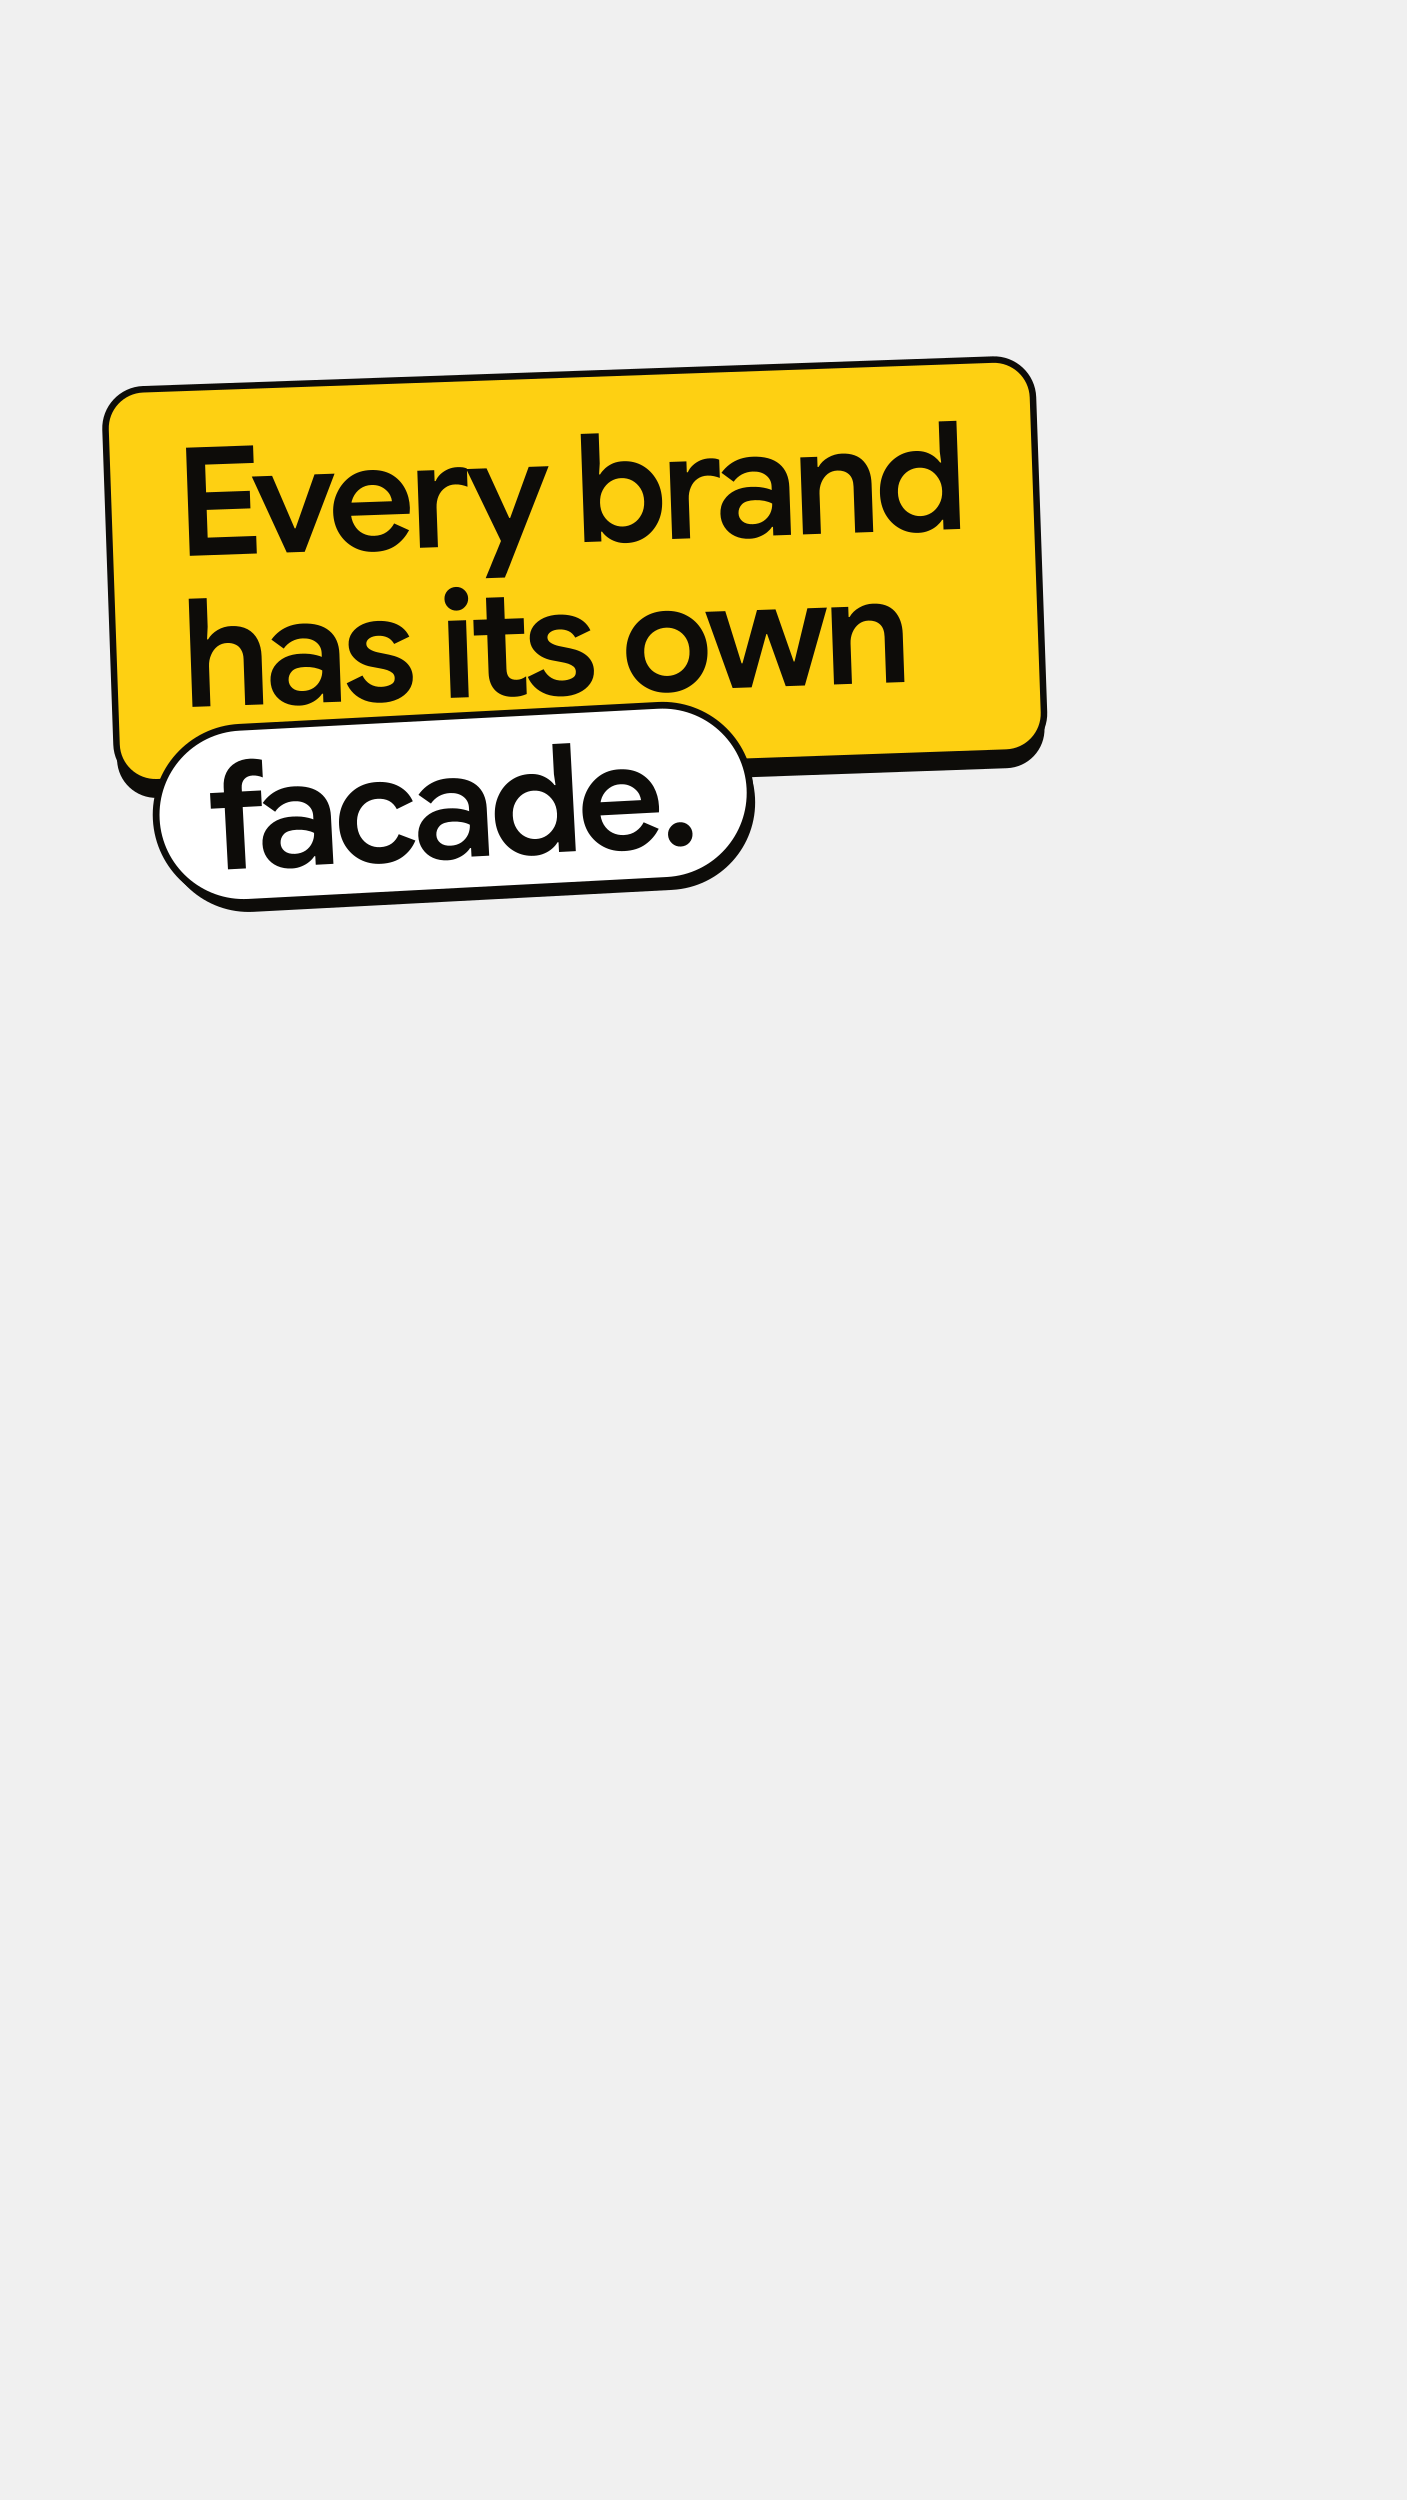
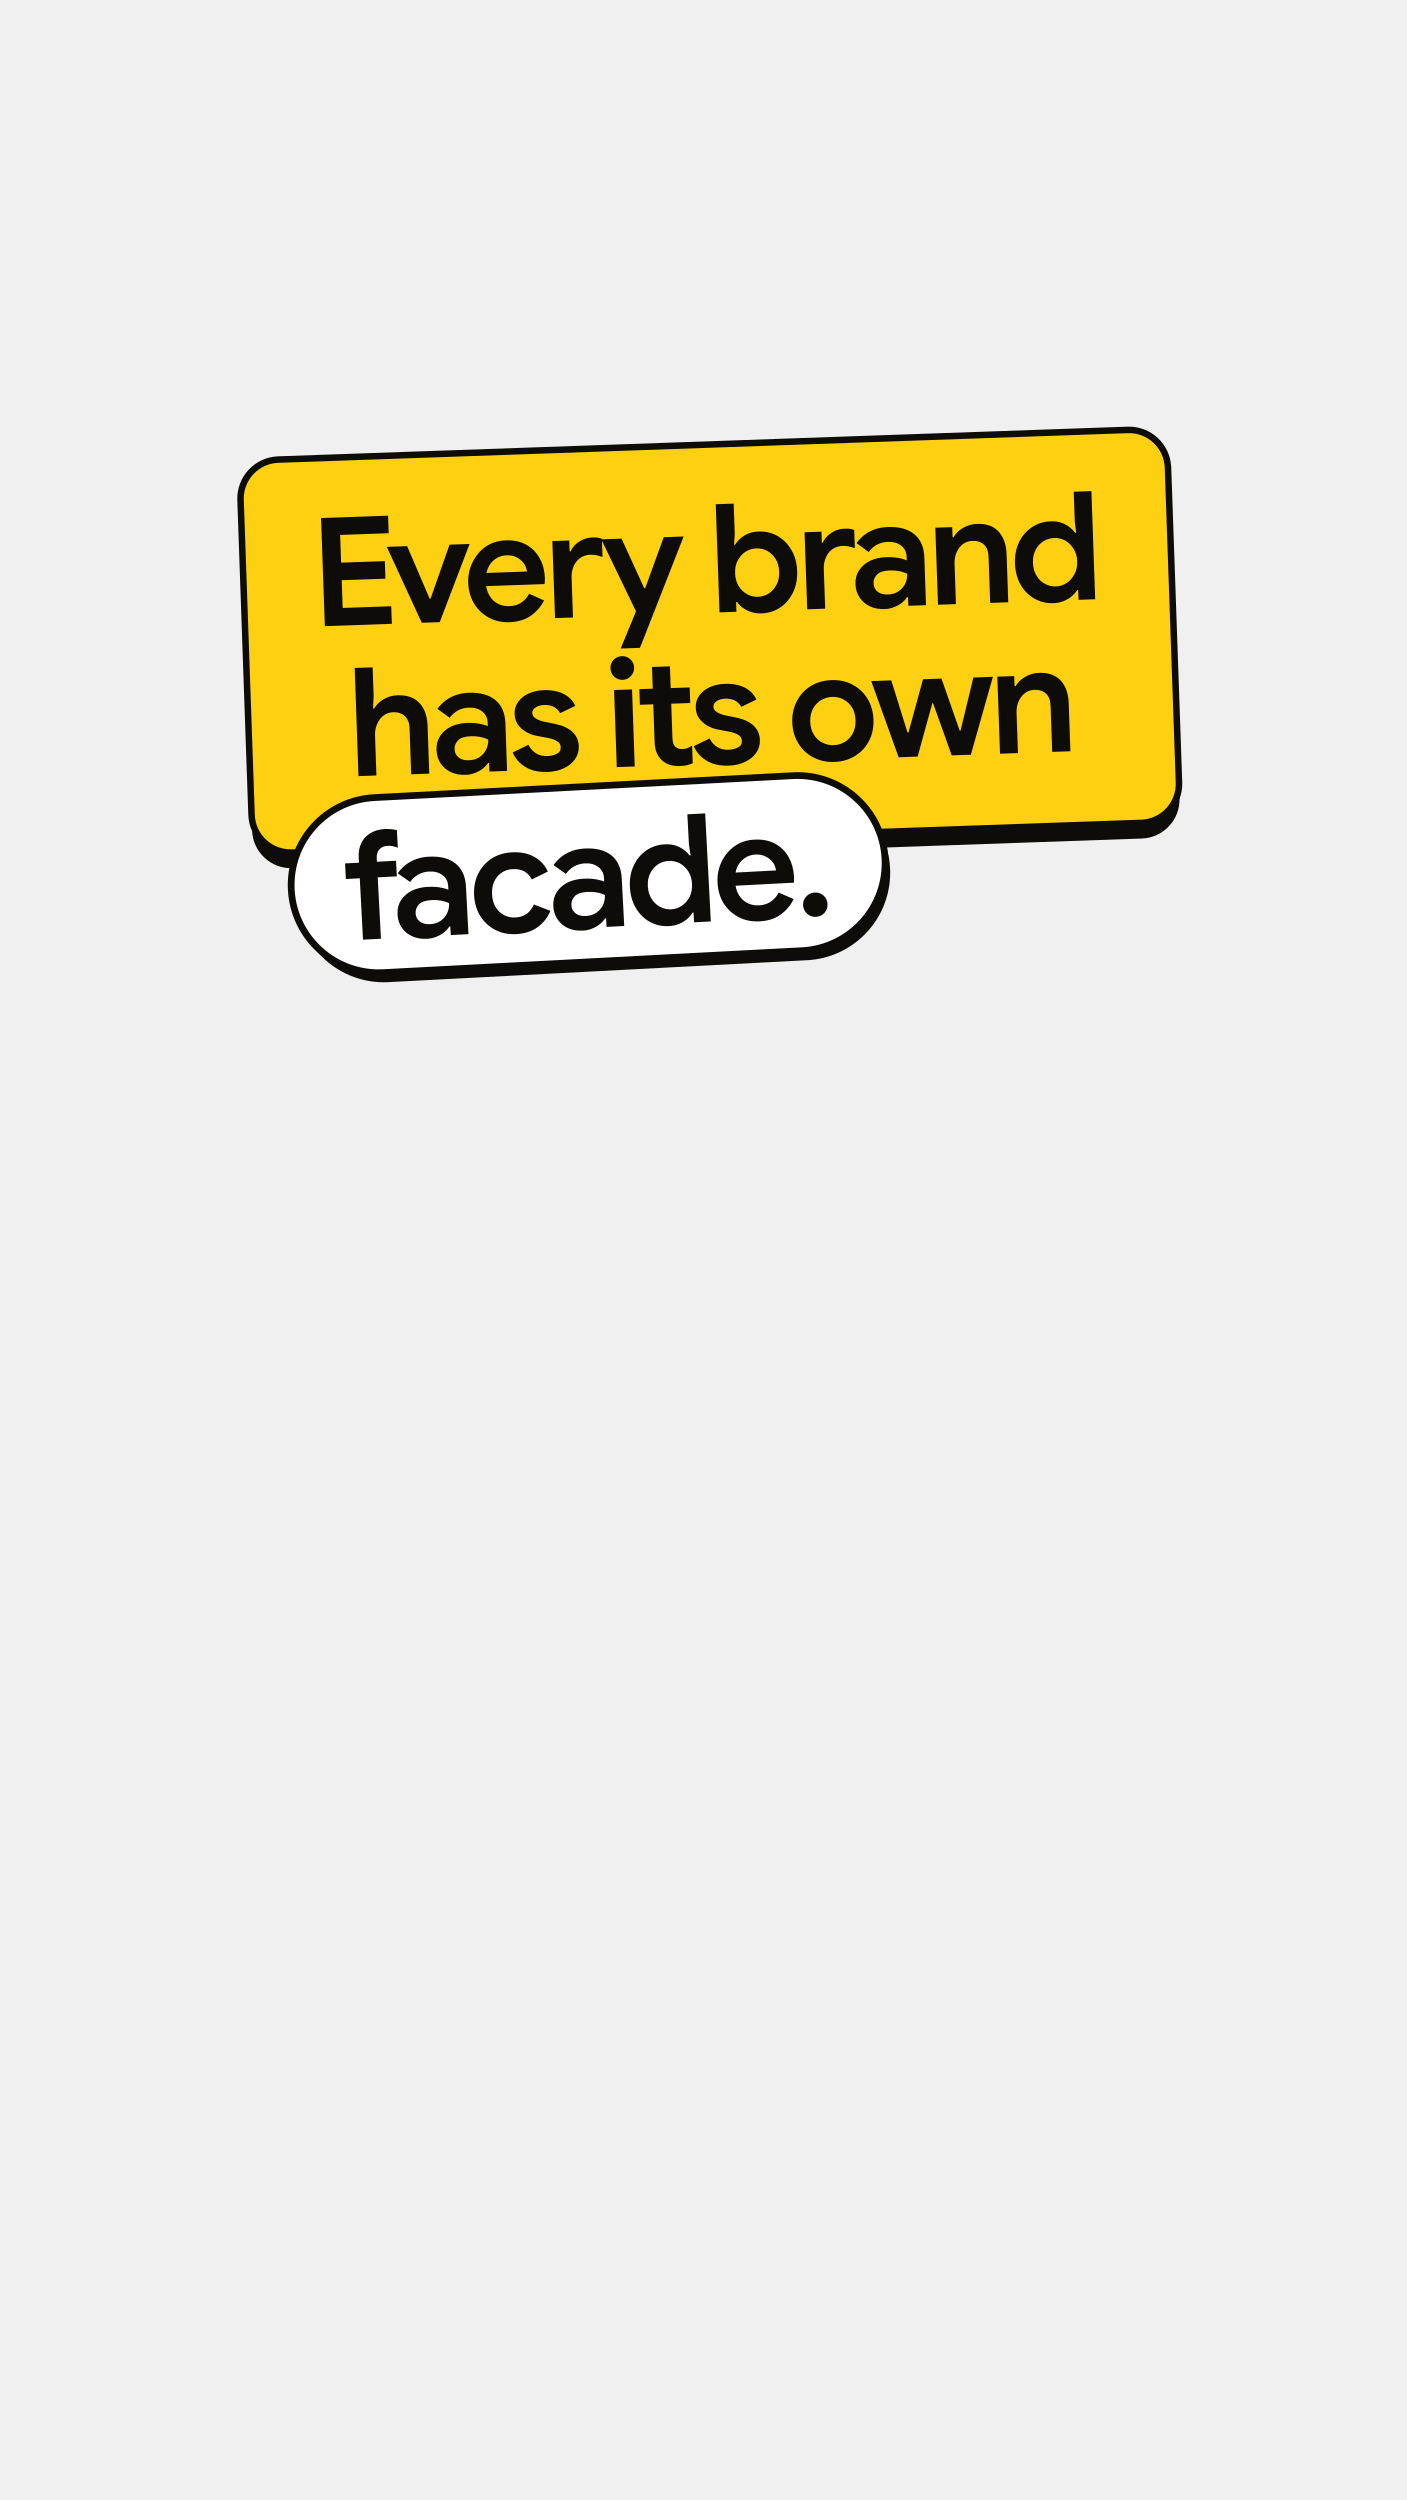
<svg xmlns="http://www.w3.org/2000/svg" width="1080" height="1920" viewBox="0 0 1080 1920">
-   <g id="a2-card" transform="translate(0 0) rotate(-2 80 300)">
-     <rect id="a2-aplat-shadow" x="80" y="312" width="712.7" height="302" rx="30" fill="#0D0C09" />
-     <rect id="a2-aplat" x="80" y="300" width="712.7" height="302" rx="30" fill="#FED012" stroke="#0D0C09" stroke-width="5" />
-     <path id="a2-l1" d="M192.8 429.1L141.3 429.1L141.3 346L192.8 346L192.8 359.5L155.5 359.5L155.5 415.6L192.8 415.6L192.8 429.1ZM189.1 394.3L149.2 394.3L149.2 380.8L189.1 380.8L189.1 394.3ZM229.6 429.1L215.8 429.1L191 369.9L206.6 369.9L222.5 410.8L223.2 410.8L239.2 369.9L254.6 369.9L229.6 429.1ZM283.1 431L283.1 431Q274.2 431 267.3 426.9Q260.4 422.8 256.5 415.8Q252.5 408.7 252.5 399.6L252.5 399.6Q252.5 391.2 256.4 384Q260.2 376.8 266.9 372.4Q273.6 368.1 282.5 368.1L282.5 368.1Q291.8 368.1 298.3 372.1Q304.7 376.1 308.1 382.9Q311.5 389.7 311.5 398.1L311.5 398.1Q311.5 399.6 311.3 400.9Q311.2 402.1 311.1 402.7L311.1 402.7L260.3 402.7L260.3 392.6L297.9 392.6Q297.8 390.5 296.8 388.2Q295.8 385.9 293.8 384Q291.8 382 289.1 380.8Q286.3 379.6 282.6 379.6L282.6 379.6Q277.8 379.6 274 382.1Q270.2 384.6 268.1 388.9Q266 393.3 266 399.2L266 399.2Q266 405.6 268.4 409.9Q270.7 414.3 274.7 416.5Q278.6 418.7 283.4 418.7L283.4 418.7Q289.1 418.7 293 416.1Q296.8 413.6 299 409.7L299 409.7L310.3 415.3Q306.2 422.4 299.6 426.7Q292.9 431 283.1 431ZM332 429.1L318.2 429.1L318.2 369.9L331.2 369.9L331.2 378.3L332 378.3Q333.4 375.3 335.9 373.1Q338.5 370.9 341.9 369.5Q345.3 368.2 349 368.2L349 368.2Q351.5 368.2 353.3 368.5Q355.1 368.9 356.3 369.5L356.3 369.5L356.3 383.5Q354.1 382.6 351.8 382Q349.5 381.4 346.9 381.4L346.9 381.4Q342.4 381.4 339.1 383.7Q335.7 385.9 333.8 389.9Q332 393.8 332 398.7L332 398.7L332 429.1ZM383.8 451.4L383.8 451.4Q383.5 452.2 383.1 452.9Q382.8 453.7 382.6 454.2L382.6 454.2L367.8 454.2Q368.3 453.1 369.5 450.4Q370.7 447.8 371.7 445.6L371.7 445.6Q372.4 444.2 373.2 442.2Q374.1 440.2 375 438.2Q375.9 436.2 376.6 434.8L376.6 434.8L385.3 415.4L388.2 408.6L403.8 369.9L419.1 369.9L388.6 440.4Q387.5 442.8 386.6 445.1Q385.6 447.3 384.9 448.9Q384.3 450.6 383.8 451.4ZM389.1 408.6L381.3 427.8L355.8 369.9L371.4 369.9L387.5 408.6L389.1 408.6ZM476.8 431L476.8 431Q472.3 431 468.7 429.6Q465.2 428.3 462.5 426.1Q459.9 424 458.4 421.6L458.4 421.6L457.6 421.6L457.6 429.1L444.6 429.1L444.6 346L458.4 346L458.4 369.2L457.6 377.6L458.4 377.6Q459.9 375.2 462.5 373Q465.2 370.8 468.7 369.4Q472.3 368.1 476.8 368.1L476.8 368.1Q484.9 368.1 491.3 372.1Q497.7 376.1 501.5 383.2Q505.3 390.2 505.3 399.5L505.3 399.5Q505.3 408.8 501.5 415.9Q497.7 423 491.3 427Q484.9 431 476.8 431ZM474.5 418.2L474.5 418.2Q479.1 418.2 482.9 415.9Q486.7 413.7 489.1 409.4Q491.5 405.2 491.5 399.5L491.5 399.5Q491.5 393.7 489.1 389.6Q486.7 385.5 482.9 383.2Q479.1 381 474.5 381L474.5 381Q470.1 381 466.3 383.2Q462.4 385.5 460 389.7Q457.6 393.8 457.6 399.5L457.6 399.5Q457.6 405.2 460 409.4Q462.4 413.6 466.3 415.9Q470.1 418.2 474.5 418.2ZM525.8 429.1L512 429.1L512 369.9L525 369.9L525 378.3L525.8 378.3Q527.2 375.3 529.8 373.1Q532.3 370.9 535.7 369.5Q539.2 368.2 542.9 368.2L542.9 368.2Q545.3 368.2 547.1 368.5Q548.9 368.9 550.2 369.5L550.2 369.5L550.2 383.5Q548 382.6 545.7 382Q543.3 381.4 540.8 381.4L540.8 381.4Q536.3 381.4 532.9 383.7Q529.5 385.9 527.7 389.9Q525.8 393.8 525.8 398.7L525.8 398.7L525.8 429.1ZM571.4 431L571.4 431Q565 431 560.2 428.5Q555.3 426 552.5 421.4Q549.7 416.9 549.7 411.1L549.7 411.1Q549.7 404.9 553 400.4Q556.2 395.9 561.7 393.5Q567.1 391.2 573.8 391.2L573.8 391.2Q577.4 391.2 580.5 391.6Q583.6 392.1 586 392.8Q588.3 393.5 589.7 394.2L589.7 394.2L589.7 391.4Q589.7 386.1 585.8 382.8Q582 379.5 575.6 379.5L575.6 379.5Q571.2 379.5 567.2 381.4Q563.3 383.4 560.7 386.8L560.7 386.8L551.6 379.6Q554.4 376 558.1 373.4Q561.8 370.8 566.4 369.4Q571.1 368.1 576 368.1L576 368.1Q589.3 368.1 596.3 374.4Q603.3 380.7 603.3 392.4L603.3 392.4L603.3 429.1L589.7 429.1L589.7 422.5L588.9 422.5Q587.4 424.7 584.9 426.6Q582.3 428.5 578.9 429.7Q575.6 431 571.4 431ZM574.3 419.9L574.3 419.9Q579.1 419.9 582.5 417.8Q586 415.6 587.9 412.1Q589.7 408.6 589.7 404.6L589.7 404.6Q587.2 403.1 583.8 402.3Q580.3 401.5 576.6 401.5L576.6 401.5Q569.4 401.5 566.5 404.3Q563.6 407.1 563.6 411.1L563.6 411.1Q563.6 414.9 566.4 417.4Q569.2 419.9 574.3 419.9ZM626.3 429.1L612.5 429.1L612.5 369.9L625.5 369.9L625.5 377.7L626.3 377.7Q628.8 373.4 633.8 370.8Q638.8 368.1 644.6 368.1L644.6 368.1Q655.5 368.1 661 374.6Q666.5 381.2 666.5 392L666.5 392L666.5 429.1L652.6 429.1L652.6 393.8Q652.6 387.3 649.4 384.2Q646.1 381 640.7 381L640.7 381Q636.4 381 633.1 383.3Q629.9 385.7 628.1 389.6Q626.3 393.5 626.3 398.1L626.3 398.1L626.3 429.1ZM701.2 431L701.2 431Q693.1 431 686.7 427Q680.2 423 676.4 415.9Q672.7 408.8 672.7 399.5L672.7 399.5Q672.7 390.2 676.4 383.2Q680.2 376.1 686.7 372.1Q693.1 368.1 701.2 368.1L701.2 368.1Q705.6 368.1 709.2 369.4Q712.8 370.8 715.5 373Q718.1 375.2 719.7 377.6L719.7 377.6L720.5 377.6L719.7 369.2L719.7 346L733.3 346L733.3 429.1L720.5 429.1L720.5 421.6L719.7 421.6Q718.1 424 715.5 426.1Q712.8 428.3 709.2 429.6Q705.6 431 701.2 431ZM703.4 418.2L703.4 418.2Q707.9 418.2 711.8 415.9Q715.6 413.6 718 409.4Q720.5 405.2 720.5 399.5L720.5 399.5Q720.5 393.8 718 389.7Q715.6 385.5 711.8 383.2Q707.9 381 703.4 381L703.4 381Q699 381 695.1 383.2Q691.2 385.5 688.9 389.6Q686.5 393.7 686.5 399.5L686.5 399.5Q686.5 405.2 688.9 409.4Q691.2 413.7 695.1 415.9Q699 418.2 703.4 418.2Z" fill="#0D0C09" />
-     <path id="a2-l2" d="M153.1 545.1L139.3 545.1L139.3 462L153.1 462L153.1 484L152.3 493.7L153.1 493.7Q155.7 489.5 160.6 486.8Q165.5 484.1 171.4 484.1L171.4 484.1Q178.7 484.1 183.7 487Q188.7 490 191.2 495.4Q193.7 500.8 193.7 508L193.7 508L193.7 545.1L179.8 545.1L179.8 509.8Q179.8 505.4 178.2 502.6Q176.7 499.7 173.9 498.4Q171.2 497 167.7 497L167.7 497Q163.4 497 160.1 499.3Q156.8 501.7 155 505.7Q153.1 509.6 153.1 514.4L153.1 514.4L153.1 545.1ZM221.6 547L221.6 547Q215.2 547 210.3 544.5Q205.4 542 202.6 537.4Q199.9 532.9 199.9 527.1L199.9 527.1Q199.9 520.9 203.1 516.4Q206.4 511.9 211.8 509.5Q217.3 507.2 224 507.2L224 507.2Q227.6 507.2 230.7 507.6Q233.7 508.1 236.1 508.8Q238.5 509.5 239.9 510.2L239.9 510.2L239.9 507.4Q239.9 502.1 236 498.8Q232.1 495.5 225.7 495.5L225.7 495.5Q221.3 495.5 217.4 497.4Q213.4 499.4 210.9 502.8L210.9 502.8L201.7 495.6Q204.5 492 208.2 489.4Q211.9 486.8 216.6 485.4Q221.2 484.1 226.2 484.1L226.2 484.1Q239.4 484.1 246.4 490.4Q253.5 496.7 253.5 508.4L253.5 508.4L253.5 545.1L239.9 545.1L239.9 538.5L239.1 538.5Q237.6 540.7 235 542.6Q232.5 544.5 229.1 545.7Q225.7 547 221.6 547ZM224.5 535.9L224.5 535.9Q229.2 535.9 232.7 533.8Q236.2 531.6 238 528.1Q239.9 524.6 239.9 520.6L239.9 520.6Q237.3 519.1 233.9 518.3Q230.5 517.5 226.8 517.5L226.8 517.5Q219.6 517.5 216.7 520.3Q213.8 523.1 213.8 527.1L213.8 527.1Q213.8 530.9 216.6 533.4Q219.3 535.9 224.5 535.9ZM284.7 547L284.7 547Q277.2 547 271.9 544.8Q266.6 542.5 263.3 539Q259.9 535.4 258.3 531.1L258.3 531.1L270.6 525.6Q272.7 530.1 276.4 532.5Q280 534.8 284.8 534.8L284.8 534.8Q288.9 534.8 292.1 533.3Q295.3 531.9 295.3 528.4L295.3 528.4Q295.3 526 293.8 524.5Q292.2 523.1 289.8 522.1Q287.3 521.2 284.4 520.6L284.4 520.6L277.3 519Q273.1 518.1 269.3 515.8Q265.5 513.4 263.1 509.9Q260.8 506.4 260.8 501.6L260.8 501.6Q260.8 496.3 263.9 492.3Q267 488.4 272.2 486.2Q277.5 484.1 283.7 484.1L283.7 484.1Q289.4 484.1 294.1 485.5Q298.8 486.9 302.2 489.7Q305.7 492.6 307.6 497L307.6 497L295.8 502.2Q293.8 498.5 290.7 497Q287.6 495.5 283.8 495.5L283.8 495.5Q279.7 495.5 277.1 497.1Q274.4 498.8 274.4 501.4L274.4 501.4Q274.4 503.9 276.9 505.6Q279.4 507.3 282.9 508.2L282.9 508.2L291.6 510.3Q300.3 512.4 304.8 517Q309.2 521.6 309.2 528L309.2 528Q309.2 533.7 305.9 538Q302.6 542.3 297.1 544.6Q291.5 547 284.7 547ZM351.6 545.1L337.8 545.1L337.8 485.9L351.6 485.9L351.6 545.1ZM344.7 478.3L344.7 478.3Q340.9 478.3 338.2 475.6Q335.6 472.9 335.6 469.1L335.6 469.1Q335.6 465.4 338.2 462.7Q340.9 460.1 344.7 460.1L344.7 460.1Q348.5 460.1 351.1 462.7Q353.8 465.4 353.8 469.1L353.8 469.1Q353.8 472.9 351.1 475.6Q348.5 478.3 344.7 478.3ZM368.1 497.9L357.2 497.9L357.2 485.9L368.1 485.9L368.1 497.9ZM386.3 546L386.3 546Q377.6 546 372.5 541Q367.5 535.9 367.5 527L367.5 527L367.5 469.2L381.3 469.2L381.3 524.3Q381.3 528.9 383.1 530.9Q385 533 388.9 533L388.9 533Q390.8 533 392.4 532.5Q394 532 396.2 530.6L396.2 530.6L396.2 544.2Q393.8 545.1 391.4 545.6Q388.9 546 386.3 546ZM395.9 497.9L380.8 497.9L380.8 485.9L395.9 485.9L395.9 497.9ZM423.9 547L423.9 547Q416.4 547 411.1 544.8Q405.8 542.5 402.5 539Q399.1 535.4 397.5 531.1L397.5 531.1L409.8 525.6Q411.9 530.1 415.6 532.5Q419.2 534.8 424 534.8L424 534.8Q428.1 534.8 431.3 533.3Q434.5 531.9 434.5 528.4L434.5 528.4Q434.5 526 433 524.5Q431.4 523.1 429 522.1Q426.5 521.2 423.6 520.6L423.6 520.6L416.5 519Q412.3 518.1 408.5 515.8Q404.7 513.4 402.3 509.9Q400 506.4 400 501.6L400 501.6Q400 496.3 403.1 492.3Q406.2 488.4 411.4 486.2Q416.7 484.1 422.9 484.1L422.9 484.1Q428.6 484.1 433.3 485.5Q438 486.9 441.4 489.7Q444.9 492.6 446.8 497L446.8 497L435 502.2Q433 498.5 429.9 497Q426.8 495.5 423 495.5L423 495.5Q418.9 495.5 416.3 497.1Q413.6 498.8 413.6 501.4L413.6 501.4Q413.6 503.9 416.1 505.6Q418.6 507.3 422.1 508.2L422.1 508.2L430.8 510.3Q439.5 512.4 444 517Q448.4 521.6 448.4 528L448.4 528Q448.4 533.7 445.1 538Q441.8 542.3 436.3 544.6Q430.7 547 423.9 547ZM504.9 547L504.9 547Q495.8 547 488.7 542.8Q481.6 538.7 477.7 531.6Q473.7 524.5 473.7 515.5L473.7 515.5Q473.7 506.6 477.7 499.5Q481.6 492.3 488.7 488.2Q495.8 484.1 504.9 484.1L504.9 484.1Q514.2 484.1 521.2 488.3Q528.3 492.4 532.2 499.6Q536.1 506.7 536.1 515.5L536.1 515.5Q536.1 524.5 532.2 531.6Q528.3 538.7 521.2 542.8Q514.1 547 504.9 547ZM504.9 534.1L504.9 534.1Q509.6 534.1 513.5 531.9Q517.5 529.7 519.9 525.5Q522.3 521.3 522.3 515.5L522.3 515.5Q522.3 509.6 519.9 505.5Q517.5 501.4 513.5 499.2Q509.6 497 505.1 497L505.1 497Q500.4 497 496.4 499.2Q492.4 501.4 490 505.5Q487.5 509.7 487.5 515.5L487.5 515.5Q487.5 521.4 490 525.6Q492.4 529.8 496.4 531.9Q500.4 534.1 504.9 534.1ZM569 545.1L554.4 545.1L535.4 485.9L550.8 485.9L561.9 526.4L562.6 526.4L575.2 485.9L589.4 485.9L602 526.4L602.6 526.4L613.9 485.9L628.9 485.9L609.9 545.1L595.2 545.1L582.3 504.6L581.7 504.6L569 545.1ZM646.1 545.1L632.3 545.1L632.3 485.9L645.3 485.9L645.3 493.7L646.1 493.7Q648.7 489.4 653.7 486.8Q658.6 484.1 664.4 484.1L664.4 484.1Q675.3 484.1 680.9 490.6Q686.4 497.2 686.4 508L686.4 508L686.4 545.1L672.4 545.1L672.4 509.8Q672.4 503.3 669.2 500.2Q665.9 497 660.5 497L660.5 497Q656.2 497 653 499.3Q649.7 501.7 647.9 505.6Q646.1 509.5 646.1 514.1L646.1 514.1L646.1 545.1Z" fill="#0D0C09" />
+   <g id="a2-card" transform="translate(0 0) rotate(-2 183.7 354)">
+     <rect id="a2-aplat-shadow" x="183.7" y="366" width="712.7" height="302" rx="30" fill="#0D0C09" />
+     <rect id="a2-aplat" x="183.7" y="354" width="712.7" height="302" rx="30" fill="#FED012" stroke="#0D0C09" stroke-width="5" />
+     <path id="a2-l1" d="M296.5 483.1L245 483.1L245 400L296.5 400L296.5 413.5L259.2 413.5L259.2 469.6L296.5 469.6L296.5 483.1ZM292.8 448.3L252.9 448.3L252.9 434.8L292.8 434.8L292.8 448.3ZM333.3 483.1L319.5 483.1L294.7 423.9L310.3 423.9L326.2 464.8L326.9 464.8L342.9 423.9L358.3 423.9L333.3 483.1ZM386.8 485L386.8 485Q377.9 485 371 480.9Q364.1 476.8 360.2 469.8Q356.2 462.7 356.2 453.6L356.2 453.6Q356.2 445.2 360.1 438Q363.9 430.8 370.6 426.4Q377.3 422.1 386.2 422.1L386.2 422.1Q395.5 422.1 402 426.1Q408.4 430.1 411.8 436.9Q415.2 443.7 415.2 452.1L415.2 452.1Q415.2 453.6 415 454.9Q414.9 456.1 414.8 456.7L414.8 456.7L364 456.7L364 446.6L401.6 446.6Q401.5 444.5 400.5 442.2Q399.5 439.9 397.5 438Q395.5 436 392.8 434.8Q390 433.6 386.3 433.6L386.3 433.6Q381.5 433.6 377.7 436.1Q373.9 438.6 371.8 442.9Q369.7 447.3 369.7 453.2L369.7 453.2Q369.7 459.6 372.1 463.9Q374.4 468.3 378.4 470.5Q382.3 472.7 387.1 472.7L387.1 472.7Q392.8 472.7 396.7 470.1Q400.5 467.6 402.7 463.7L402.7 463.7L414 469.3Q409.9 476.4 403.3 480.7Q396.6 485 386.8 485ZM435.7 483.1L421.9 483.1L421.9 423.9L434.9 423.9L434.9 432.3L435.7 432.3Q437.1 429.3 439.6 427.1Q442.2 424.9 445.6 423.5Q449 422.2 452.7 422.2L452.7 422.2Q455.2 422.2 457 422.5Q458.8 422.9 460 423.5L460 423.5L460 437.5Q457.8 436.6 455.5 436Q453.2 435.4 450.6 435.4L450.6 435.4Q446.1 435.4 442.8 437.7Q439.4 439.9 437.5 443.9Q435.7 447.8 435.7 452.7L435.7 452.7L435.7 483.1ZM487.5 505.4L487.5 505.4Q487.2 506.2 486.8 506.9Q486.5 507.7 486.3 508.2L486.3 508.2L471.5 508.2Q472 507.1 473.2 504.4Q474.4 501.8 475.4 499.6L475.4 499.6Q476.1 498.2 476.9 496.2Q477.8 494.2 478.7 492.2Q479.6 490.2 480.3 488.8L480.3 488.8L489 469.4L491.9 462.6L507.5 423.9L522.8 423.9L492.3 494.4Q491.2 496.8 490.3 499.1Q489.3 501.3 488.6 502.9Q488 504.6 487.5 505.4ZM492.8 462.6L485 481.8L459.5 423.9L475.1 423.9L491.2 462.6L492.8 462.6ZM580.5 485L580.5 485Q576 485 572.4 483.6Q568.9 482.3 566.2 480.1Q563.6 478 562.1 475.6L562.1 475.6L561.3 475.6L561.3 483.1L548.3 483.1L548.3 400L562.1 400L562.1 423.2L561.3 431.6L562.1 431.6Q563.6 429.2 566.2 427Q568.9 424.8 572.4 423.4Q576 422.1 580.5 422.1L580.5 422.1Q588.6 422.1 595 426.1Q601.4 430.1 605.2 437.2Q609 444.2 609 453.5L609 453.5Q609 462.8 605.2 469.9Q601.4 477 595 481Q588.6 485 580.5 485ZM578.2 472.2L578.2 472.2Q582.8 472.2 586.6 469.9Q590.4 467.7 592.8 463.4Q595.2 459.2 595.2 453.5L595.2 453.5Q595.2 447.7 592.8 443.6Q590.4 439.5 586.6 437.2Q582.8 435 578.2 435L578.2 435Q573.8 435 570 437.2Q566.1 439.5 563.7 443.7Q561.3 447.8 561.3 453.5L561.3 453.5Q561.3 459.2 563.7 463.4Q566.1 467.6 570 469.9Q573.8 472.2 578.2 472.2ZM629.5 483.1L615.7 483.1L615.7 423.9L628.7 423.9L628.7 432.3L629.5 432.3Q630.9 429.3 633.5 427.1Q636 424.9 639.4 423.5Q642.9 422.2 646.6 422.2L646.6 422.2Q649 422.2 650.8 422.5Q652.6 422.9 653.9 423.5L653.9 423.5L653.9 437.5Q651.7 436.6 649.4 436Q647 435.4 644.5 435.4L644.5 435.4Q640 435.4 636.6 437.7Q633.2 439.9 631.4 443.9Q629.5 447.8 629.5 452.7L629.5 452.7L629.5 483.1ZM675.1 485L675.1 485Q668.7 485 663.9 482.5Q659 480 656.2 475.4Q653.4 470.9 653.4 465.1L653.4 465.1Q653.4 458.9 656.7 454.4Q659.9 449.9 665.4 447.5Q670.8 445.2 677.5 445.2L677.5 445.2Q681.1 445.2 684.2 445.6Q687.3 446.1 689.7 446.8Q692 447.5 693.4 448.2L693.4 448.2L693.4 445.4Q693.4 440.1 689.6 436.8Q685.7 433.5 679.3 433.5L679.3 433.5Q674.9 433.5 670.9 435.4Q667 437.4 664.4 440.8L664.4 440.8L655.3 433.6Q658.1 430 661.8 427.4Q665.5 424.8 670.1 423.4Q674.8 422.1 679.7 422.1L679.7 422.1Q693 422.1 700 428.4Q707 434.7 707 446.4L707 446.4L707 483.1L693.4 483.1L693.4 476.5L692.6 476.5Q691.1 478.7 688.6 480.6Q686 482.5 682.6 483.7Q679.3 485 675.1 485ZM678 473.9L678 473.9Q682.8 473.9 686.2 471.8Q689.7 469.6 691.6 466.1Q693.4 462.6 693.4 458.6L693.4 458.6Q690.9 457.1 687.5 456.3Q684 455.5 680.3 455.5L680.3 455.5Q673.1 455.5 670.2 458.3Q667.3 461.1 667.3 465.1L667.3 465.1Q667.3 468.9 670.1 471.4Q672.9 473.9 678 473.9ZM730 483.1L716.2 483.1L716.2 423.9L729.2 423.9L729.2 431.7L730 431.7Q732.5 427.4 737.5 424.8Q742.5 422.1 748.3 422.1L748.3 422.1Q759.2 422.1 764.7 428.6Q770.2 435.2 770.2 446L770.2 446L770.2 483.1L756.3 483.1L756.3 447.8Q756.3 441.3 753.1 438.2Q749.8 435 744.4 435L744.4 435Q740.1 435 736.8 437.3Q733.6 439.7 731.8 443.6Q730 447.5 730 452.1L730 452.1L730 483.1ZM804.9 485L804.9 485Q796.8 485 790.4 481Q783.9 477 780.1 469.9Q776.4 462.8 776.4 453.5L776.4 453.5Q776.4 444.2 780.1 437.2Q783.9 430.1 790.4 426.1Q796.8 422.1 804.9 422.1L804.9 422.1Q809.3 422.1 812.9 423.4Q816.5 424.8 819.2 427Q821.8 429.2 823.4 431.6L823.4 431.6L824.2 431.6L823.4 423.2L823.4 400L837 400L837 483.1L824.2 483.1L824.2 475.6L823.4 475.6Q821.8 478 819.2 480.1Q816.5 482.3 812.9 483.6Q809.3 485 804.9 485ZM807.1 472.2L807.1 472.2Q811.6 472.2 815.5 469.9Q819.3 467.6 821.7 463.4Q824.2 459.2 824.2 453.5L824.2 453.5Q824.2 447.8 821.7 443.7Q819.3 439.5 815.5 437.2Q811.6 435 807.1 435L807.1 435Q802.7 435 798.8 437.2Q794.9 439.5 792.6 443.6Q790.2 447.7 790.2 453.5L790.2 453.5Q790.2 459.2 792.6 463.4Q794.9 467.7 798.8 469.9Q802.7 472.2 807.1 472.2Z" fill="#0D0C09" />
+     <path id="a2-l2" d="M280.6 599.1L266.8 599.1L266.8 516L280.6 516L280.6 538L279.8 547.7L280.6 547.7Q283.2 543.5 288.1 540.8Q293 538.1 298.9 538.1L298.9 538.1Q306.2 538.1 311.2 541Q316.2 544 318.7 549.4Q321.2 554.8 321.2 562L321.2 562L321.2 599.1L307.3 599.1L307.3 563.8Q307.3 559.4 305.7 556.6Q304.2 553.7 301.4 552.4Q298.7 551 295.2 551L295.2 551Q290.9 551 287.6 553.3Q284.3 555.7 282.5 559.7Q280.6 563.6 280.6 568.4L280.6 568.4L280.6 599.1ZM349.1 601L349.1 601Q342.7 601 337.8 598.5Q332.9 596 330.1 591.4Q327.4 586.9 327.4 581.1L327.4 581.1Q327.4 574.9 330.6 570.4Q333.9 565.9 339.3 563.5Q344.8 561.2 351.5 561.2L351.5 561.2Q355.1 561.2 358.2 561.6Q361.2 562.1 363.6 562.8Q366 563.5 367.4 564.2L367.4 564.2L367.4 561.4Q367.4 556.1 363.5 552.8Q359.6 549.5 353.2 549.5L353.2 549.5Q348.8 549.5 344.9 551.4Q340.9 553.4 338.4 556.8L338.4 556.8L329.2 549.6Q332 546 335.7 543.4Q339.4 540.8 344.1 539.4Q348.7 538.1 353.7 538.1L353.7 538.1Q366.9 538.1 373.9 544.4Q381 550.7 381 562.4L381 562.4L381 599.1L367.4 599.1L367.4 592.5L366.6 592.5Q365.1 594.7 362.5 596.6Q360 598.5 356.6 599.7Q353.2 601 349.1 601ZM352 589.9L352 589.9Q356.7 589.9 360.2 587.8Q363.7 585.6 365.5 582.1Q367.4 578.6 367.4 574.6L367.4 574.6Q364.8 573.1 361.4 572.3Q358 571.5 354.3 571.5L354.3 571.5Q347.1 571.5 344.2 574.3Q341.3 577.1 341.3 581.1L341.3 581.1Q341.3 584.9 344.1 587.4Q346.8 589.9 352 589.9ZM412.2 601L412.2 601Q404.7 601 399.4 598.8Q394.1 596.5 390.8 593Q387.4 589.4 385.8 585.1L385.8 585.1L398.1 579.6Q400.2 584.1 403.9 586.5Q407.5 588.8 412.3 588.8L412.3 588.8Q416.4 588.8 419.6 587.3Q422.8 585.9 422.8 582.4L422.8 582.4Q422.8 580 421.3 578.5Q419.7 577.1 417.3 576.1Q414.8 575.2 411.9 574.6L411.9 574.6L404.8 573Q400.6 572.1 396.8 569.8Q393 567.4 390.6 563.9Q388.3 560.4 388.3 555.6L388.3 555.6Q388.3 550.3 391.4 546.3Q394.5 542.4 399.7 540.2Q405 538.1 411.2 538.1L411.2 538.1Q416.9 538.1 421.6 539.5Q426.3 540.9 429.7 543.7Q433.2 546.6 435.1 551L435.1 551L423.3 556.2Q421.3 552.5 418.2 551Q415.1 549.5 411.3 549.5L411.3 549.5Q407.2 549.5 404.6 551.1Q401.9 552.8 401.9 555.4L401.9 555.4Q401.9 557.9 404.4 559.6Q406.9 561.3 410.4 562.2L410.4 562.2L419.1 564.3Q427.8 566.4 432.3 571Q436.7 575.6 436.7 582L436.7 582Q436.7 587.7 433.4 592Q430.1 596.3 424.6 598.6Q419 601 412.2 601ZM479.1 599.1L465.3 599.1L465.3 539.9L479.1 539.9L479.1 599.1ZM472.2 532.3L472.2 532.3Q468.4 532.3 465.7 529.6Q463.1 526.9 463.1 523.1L463.1 523.1Q463.1 519.4 465.7 516.7Q468.4 514.1 472.2 514.1L472.2 514.1Q476 514.1 478.6 516.7Q481.3 519.4 481.3 523.1L481.3 523.1Q481.3 526.9 478.6 529.6Q476 532.3 472.2 532.3ZM495.6 551.9L484.7 551.9L484.7 539.9L495.6 539.9L495.6 551.9ZM513.8 600L513.8 600Q505.1 600 500 595Q495 589.9 495 581L495 581L495 523.2L508.8 523.2L508.8 578.3Q508.8 582.9 510.6 584.9Q512.5 587 516.4 587L516.4 587Q518.3 587 519.9 586.5Q521.5 586 523.7 584.6L523.7 584.6L523.7 598.2Q521.3 599.1 518.9 599.6Q516.4 600 513.8 600ZM523.4 551.9L508.3 551.9L508.3 539.9L523.4 539.9L523.4 551.9ZM551.4 601L551.4 601Q543.9 601 538.6 598.8Q533.3 596.5 530 593Q526.6 589.4 525 585.1L525 585.1L537.3 579.6Q539.4 584.1 543.1 586.5Q546.7 588.8 551.5 588.8L551.5 588.8Q555.6 588.8 558.8 587.3Q562 585.9 562 582.4L562 582.4Q562 580 560.5 578.5Q558.9 577.1 556.5 576.1Q554 575.2 551.1 574.6L551.1 574.6L544 573Q539.8 572.1 536 569.8Q532.2 567.4 529.8 563.9Q527.5 560.4 527.5 555.6L527.5 555.6Q527.5 550.3 530.6 546.3Q533.7 542.4 538.9 540.2Q544.2 538.1 550.4 538.1L550.4 538.1Q556.1 538.1 560.8 539.5Q565.5 540.9 568.9 543.7Q572.4 546.6 574.3 551L574.3 551L562.5 556.2Q560.5 552.5 557.4 551Q554.3 549.5 550.5 549.5L550.5 549.5Q546.4 549.5 543.8 551.1Q541.1 552.8 541.1 555.4L541.1 555.4Q541.1 557.9 543.6 559.6Q546.1 561.3 549.6 562.2L549.6 562.2L558.3 564.3Q567 566.4 571.5 571Q575.9 575.6 575.9 582L575.9 582Q575.9 587.7 572.6 592Q569.3 596.3 563.8 598.6Q558.2 601 551.4 601ZM632.4 601L632.4 601Q623.3 601 616.2 596.8Q609.1 592.7 605.2 585.6Q601.2 578.5 601.2 569.5L601.2 569.5Q601.2 560.6 605.2 553.5Q609.1 546.3 616.2 542.2Q623.3 538.1 632.4 538.1L632.4 538.1Q641.7 538.1 648.7 542.3Q655.8 546.4 659.7 553.6Q663.6 560.7 663.6 569.5L663.6 569.5Q663.6 578.5 659.7 585.6Q655.8 592.7 648.7 596.8Q641.6 601 632.4 601ZM632.4 588.1L632.4 588.1Q637.1 588.1 641 585.9Q645 583.7 647.4 579.5Q649.8 575.3 649.8 569.5L649.8 569.5Q649.8 563.6 647.4 559.5Q645 555.4 641 553.2Q637.1 551 632.6 551L632.6 551Q627.9 551 623.9 553.2Q619.9 555.4 617.5 559.5Q615 563.7 615 569.5L615 569.5Q615 575.4 617.5 579.6Q619.9 583.8 623.9 585.9Q627.9 588.1 632.4 588.1ZM696.5 599.1L681.9 599.1L662.9 539.9L678.3 539.9L689.4 580.4L690.1 580.4L702.7 539.9L716.9 539.9L729.5 580.4L730.1 580.4L741.4 539.9L756.4 539.9L737.4 599.1L722.7 599.1L709.8 558.6L709.2 558.6L696.5 599.1ZM773.6 599.1L759.8 599.1L759.8 539.9L772.8 539.9L772.8 547.7L773.6 547.7Q776.2 543.4 781.2 540.8Q786.1 538.1 791.9 538.1L791.9 538.1Q802.8 538.1 808.4 544.6Q813.9 551.2 813.9 562L813.9 562L813.9 599.1L799.9 599.1L799.9 563.8Q799.9 557.3 796.7 554.2Q793.4 551 788 551L788 551Q783.7 551 780.5 553.3Q777.2 555.7 775.4 559.6Q773.6 563.5 773.6 568.1L773.6 568.1L773.6 599.1Z" fill="#0D0C09" />
  </g>
  <g id="a2-word">
-     <g id="a2-word-l1-pill" transform="rotate(-3 120 629.3)">
-       <rect id="a2-word-l1-pill-shadow" x="123.5" y="569.5" width="456.6" height="134.6" rx="67.3" fill="#0D0C09" />
-       <rect id="a2-word-l1-pill-body" x="120" y="562" width="456.6" height="134.6" rx="67.3" fill="#FFFFFF" stroke="#0D0C09" stroke-width="5.2" />
-       <path id="a2-word-l1-pill-word" d="M173.6 623.3L162.3 623.3L162.3 611.3L173.6 611.3L173.6 623.3ZM186.8 670.5L173 670.5L173 607.3Q173 601 175.6 596.3Q178.2 591.6 183 589.1Q187.8 586.5 194.3 586.5L194.3 586.5Q196.5 586.5 198.9 586.9Q201.3 587.2 203.4 587.8L203.4 587.8L203.4 601.4Q201.4 600.4 199.5 600Q197.6 599.5 195.7 599.5L195.7 599.5Q191.6 599.5 189.2 601.9Q186.8 604.3 186.8 608.6L186.8 608.6L186.8 670.5ZM201.5 623.3L186.2 623.3L186.2 611.3L201.5 611.3L201.5 623.3ZM222.2 672.4L222.2 672.4Q215.8 672.4 210.9 669.9Q206 667.4 203.2 662.8Q200.5 658.3 200.5 652.5L200.5 652.5Q200.5 646.3 203.7 641.8Q207 637.3 212.4 634.9Q217.9 632.6 224.6 632.6L224.6 632.6Q228.2 632.6 231.3 633Q234.3 633.5 236.7 634.2Q239.1 634.9 240.5 635.6L240.5 635.6L240.5 632.8Q240.5 627.5 236.6 624.2Q232.7 620.9 226.3 620.9L226.3 620.9Q221.9 620.9 218 622.8Q214 624.8 211.5 628.2L211.5 628.2L202.3 621Q205.1 617.4 208.8 614.8Q212.5 612.2 217.2 610.8Q221.8 609.5 226.8 609.5L226.8 609.5Q240 609.5 247 615.8Q254.1 622.1 254.1 633.8L254.1 633.8L254.1 670.5L240.5 670.5L240.5 663.9L239.7 663.9Q238.2 666.1 235.6 668Q233.1 669.9 229.7 671.1Q226.3 672.4 222.2 672.4ZM225.1 661.3L225.1 661.3Q229.8 661.3 233.3 659.2Q236.8 657 238.6 653.5Q240.5 650 240.5 646L240.5 646Q237.9 644.5 234.5 643.7Q231.1 642.9 227.4 642.9L227.4 642.9Q220.2 642.9 217.3 645.7Q214.4 648.5 214.4 652.5L214.4 652.5Q214.4 656.3 217.2 658.8Q220 661.3 225.1 661.3ZM290.7 672.4L290.7 672.4Q281.8 672.4 274.8 668.3Q267.9 664.2 263.9 657.1Q260 650 260 640.9L260 640.9Q260 631.8 263.9 624.7Q267.9 617.6 274.8 613.5Q281.8 609.5 290.7 609.5L290.7 609.5Q300.7 609.5 307.6 613.8Q314.5 618.1 317.5 625.7L317.5 625.7L304.9 631.1Q302.9 626.7 299.3 624.5Q295.7 622.4 290.6 622.4L290.6 622.4Q286 622.4 282.1 624.6Q278.3 626.9 276 631.1Q273.8 635.2 273.8 640.9L273.8 640.9Q273.8 646.6 276 650.8Q278.3 655 282.1 657.3Q286 659.6 290.6 659.6L290.6 659.6Q296 659.6 299.7 657.2Q303.4 654.7 305.4 650.4L305.4 650.4L317.9 655.9Q314.5 663.2 307.6 667.8Q300.7 672.4 290.7 672.4ZM342 672.4L342 672.4Q335.6 672.4 330.7 669.9Q325.9 667.4 323.1 662.8Q320.3 658.3 320.3 652.5L320.3 652.5Q320.3 646.3 323.5 641.8Q326.8 637.3 332.2 634.9Q337.7 632.6 344.4 632.6L344.4 632.6Q348 632.6 351.1 633Q354.2 633.5 356.5 634.2Q358.9 634.9 360.3 635.6L360.3 635.6L360.3 632.8Q360.3 627.5 356.4 624.2Q352.5 620.9 346.2 620.9L346.2 620.9Q341.8 620.9 337.8 622.8Q333.9 624.8 331.3 628.2L331.3 628.2L322.1 621Q324.9 617.4 328.6 614.8Q332.4 612.2 337 610.8Q341.6 609.5 346.6 609.5L346.6 609.5Q359.8 609.5 366.9 615.8Q373.9 622.1 373.9 633.8L373.9 633.8L373.9 670.5L360.3 670.5L360.3 663.9L359.5 663.9Q358 666.1 355.4 668Q352.9 669.9 349.5 671.1Q346.2 672.4 342 672.4ZM344.9 661.3L344.9 661.3Q349.6 661.3 353.1 659.2Q356.6 657 358.5 653.5Q360.3 650 360.3 646L360.3 646Q357.8 644.5 354.3 643.7Q350.9 642.9 347.2 642.9L347.2 642.9Q340 642.9 337.1 645.7Q334.2 648.5 334.2 652.5L334.2 652.5Q334.2 656.3 337 658.8Q339.8 661.3 344.9 661.3ZM408.3 672.4L408.3 672.4Q400.2 672.4 393.8 668.4Q387.3 664.4 383.6 657.3Q379.8 650.2 379.8 640.9L379.8 640.9Q379.8 631.6 383.6 624.6Q387.3 617.5 393.8 613.5Q400.2 609.5 408.3 609.5L408.3 609.5Q412.7 609.5 416.3 610.8Q419.9 612.2 422.6 614.4Q425.3 616.6 426.8 619L426.8 619L427.6 619L426.8 610.6L426.8 587.4L440.5 587.4L440.5 670.5L427.6 670.5L427.6 663L426.8 663Q425.3 665.4 422.6 667.5Q419.9 669.7 416.3 671Q412.7 672.4 408.3 672.4ZM410.5 659.6L410.5 659.6Q415.1 659.6 418.9 657.3Q422.7 655 425.2 650.8Q427.6 646.6 427.6 640.9L427.6 640.9Q427.6 635.2 425.2 631.1Q422.7 626.9 418.9 624.6Q415.1 622.4 410.5 622.4L410.5 622.4Q406.1 622.4 402.2 624.6Q398.4 626.9 396 631Q393.6 635.1 393.6 640.9L393.6 640.9Q393.6 646.6 396 650.8Q398.4 655.1 402.2 657.3Q406.1 659.6 410.5 659.6ZM477.8 672.4L477.8 672.4Q468.9 672.4 462 668.3Q455.1 664.2 451.1 657.2Q447.2 650.1 447.2 641L447.2 641Q447.2 632.6 451 625.4Q454.9 618.2 461.6 613.8Q468.3 609.5 477.1 609.5L477.1 609.5Q486.5 609.5 493 613.5Q499.4 617.5 502.8 624.3Q506.1 631.1 506.1 639.5L506.1 639.5Q506.1 641 506 642.3Q505.9 643.5 505.8 644.1L505.8 644.1L455 644.1L455 634L492.6 634Q492.4 631.9 491.5 629.6Q490.5 627.3 488.5 625.4Q486.5 623.4 483.7 622.2Q481 621 477.2 621L477.2 621Q472.5 621 468.7 623.5Q464.8 626 462.7 630.3Q460.7 634.7 460.7 640.6L460.7 640.6Q460.7 647 463 651.3Q465.4 655.7 469.4 657.9Q473.3 660.1 478.1 660.1L478.1 660.1Q483.7 660.1 487.6 657.5Q491.5 655 493.7 651.1L493.7 651.1L505 656.7Q500.9 663.8 494.2 668.1Q487.6 672.4 477.8 672.4ZM521.3 671.2L521.3 671.2Q517.4 671.2 514.7 668.5Q511.9 665.7 511.9 661.7L511.9 661.7Q511.9 657.9 514.7 655.2Q517.4 652.5 521.3 652.5L521.3 652.5Q525.3 652.5 528 655.2Q530.7 657.9 530.7 661.7L530.7 661.7Q530.7 665.7 528 668.5Q525.3 671.2 521.3 671.2Z" fill="#0D0C09" />
+     <g id="a2-word-l1-pill" transform="rotate(-3 223.7 683.3)">
+       <rect id="a2-word-l1-pill-shadow" x="227.2" y="623.5" width="456.6" height="134.6" rx="67.3" fill="#0D0C09" />
+       <rect id="a2-word-l1-pill-body" x="223.7" y="616" width="456.6" height="134.6" rx="67.3" fill="#FFFFFF" stroke="#0D0C09" stroke-width="5.2" />
+       <path id="a2-word-l1-pill-word" d="M277.3 677.3L266 677.3L266 665.3L277.3 665.3L277.3 677.3ZM290.5 724.5L276.7 724.5L276.7 661.3Q276.7 655 279.3 650.3Q281.9 645.6 286.7 643.1Q291.5 640.5 298 640.5L298 640.5Q300.2 640.5 302.6 640.9Q305 641.2 307.1 641.8L307.1 641.8L307.1 655.4Q305.1 654.4 303.2 654Q301.3 653.5 299.4 653.5L299.4 653.5Q295.3 653.5 292.9 655.9Q290.5 658.3 290.5 662.6L290.5 662.6L290.5 724.5ZM305.2 677.3L289.9 677.3L289.9 665.3L305.2 665.3L305.2 677.3ZM325.9 726.4L325.9 726.4Q319.5 726.4 314.6 723.9Q309.7 721.4 306.9 716.8Q304.2 712.3 304.2 706.5L304.2 706.5Q304.2 700.3 307.4 695.8Q310.7 691.3 316.1 688.9Q321.6 686.6 328.3 686.6L328.3 686.6Q331.9 686.6 335 687Q338 687.5 340.4 688.2Q342.8 688.9 344.2 689.6L344.2 689.6L344.2 686.8Q344.2 681.5 340.3 678.2Q336.4 674.9 330 674.9L330 674.9Q325.6 674.9 321.7 676.8Q317.7 678.8 315.2 682.2L315.2 682.2L306 675Q308.8 671.4 312.5 668.8Q316.2 666.2 320.9 664.8Q325.5 663.5 330.5 663.5L330.5 663.5Q343.7 663.5 350.7 669.8Q357.8 676.1 357.8 687.8L357.8 687.8L357.8 724.5L344.2 724.5L344.2 717.9L343.4 717.9Q341.9 720.1 339.3 722Q336.8 723.9 333.4 725.1Q330 726.4 325.9 726.4ZM328.8 715.3L328.8 715.3Q333.5 715.3 337 713.2Q340.5 711 342.3 707.5Q344.2 704 344.2 700L344.2 700Q341.6 698.5 338.2 697.7Q334.8 696.9 331.1 696.9L331.1 696.9Q323.9 696.9 321 699.7Q318.1 702.5 318.1 706.5L318.1 706.5Q318.1 710.3 320.9 712.8Q323.7 715.3 328.8 715.3ZM394.4 726.4L394.4 726.4Q385.5 726.4 378.5 722.3Q371.6 718.2 367.6 711.1Q363.7 704 363.7 694.9L363.7 694.9Q363.7 685.8 367.6 678.7Q371.6 671.6 378.5 667.5Q385.5 663.5 394.4 663.5L394.4 663.5Q404.4 663.5 411.3 667.8Q418.2 672.1 421.2 679.7L421.2 679.7L408.6 685.1Q406.6 680.7 403 678.5Q399.4 676.4 394.3 676.4L394.3 676.4Q389.7 676.4 385.8 678.6Q382 680.9 379.7 685.1Q377.5 689.2 377.5 694.9L377.5 694.9Q377.5 700.6 379.7 704.8Q382 709 385.8 711.3Q389.7 713.6 394.3 713.6L394.3 713.6Q399.7 713.6 403.4 711.2Q407.1 708.7 409.1 704.4L409.1 704.4L421.6 709.9Q418.2 717.2 411.3 721.8Q404.4 726.4 394.4 726.4ZM445.7 726.4L445.7 726.4Q439.3 726.4 434.4 723.9Q429.6 721.4 426.8 716.8Q424 712.3 424 706.5L424 706.5Q424 700.3 427.2 695.8Q430.5 691.3 435.9 688.9Q441.4 686.6 448.1 686.6L448.1 686.6Q451.7 686.6 454.8 687Q457.9 687.5 460.2 688.2Q462.6 688.9 464 689.6L464 689.6L464 686.8Q464 681.5 460.1 678.2Q456.2 674.9 449.9 674.9L449.9 674.9Q445.5 674.9 441.5 676.8Q437.6 678.8 435 682.2L435 682.2L425.8 675Q428.6 671.4 432.3 668.8Q436.1 666.2 440.7 664.8Q445.3 663.5 450.3 663.5L450.3 663.5Q463.5 663.5 470.6 669.8Q477.6 676.1 477.6 687.8L477.6 687.8L477.6 724.5L464 724.5L464 717.9L463.2 717.9Q461.7 720.1 459.1 722Q456.6 723.9 453.2 725.1Q449.9 726.4 445.7 726.4ZM448.6 715.3L448.6 715.3Q453.3 715.3 456.8 713.2Q460.3 711 462.2 707.5Q464 704 464 700L464 700Q461.5 698.5 458 697.7Q454.6 696.9 450.9 696.9L450.9 696.9Q443.7 696.9 440.8 699.7Q437.9 702.5 437.9 706.5L437.9 706.5Q437.9 710.3 440.7 712.8Q443.5 715.3 448.6 715.3ZM512 726.4L512 726.4Q503.9 726.4 497.5 722.4Q491 718.4 487.3 711.3Q483.5 704.2 483.5 694.9L483.5 694.9Q483.5 685.6 487.3 678.6Q491 671.5 497.5 667.5Q503.9 663.5 512 663.5L512 663.5Q516.4 663.5 520 664.8Q523.6 666.2 526.3 668.4Q529 670.6 530.5 673L530.5 673L531.3 673L530.5 664.6L530.5 641.4L544.2 641.4L544.2 724.5L531.3 724.5L531.3 717L530.5 717Q529 719.4 526.3 721.5Q523.6 723.7 520 725Q516.4 726.4 512 726.4ZM514.2 713.6L514.2 713.6Q518.8 713.6 522.6 711.3Q526.4 709 528.9 704.8Q531.3 700.6 531.3 694.9L531.3 694.9Q531.3 689.2 528.9 685.1Q526.4 680.9 522.6 678.6Q518.8 676.4 514.2 676.4L514.2 676.4Q509.8 676.4 505.9 678.6Q502.1 680.9 499.7 685Q497.3 689.1 497.3 694.9L497.3 694.9Q497.3 700.6 499.7 704.8Q502.1 709.1 505.9 711.3Q509.8 713.6 514.2 713.6ZM581.5 726.4L581.5 726.4Q572.6 726.4 565.7 722.3Q558.8 718.2 554.8 711.2Q550.9 704.1 550.9 695L550.9 695Q550.9 686.6 554.7 679.4Q558.6 672.2 565.3 667.8Q572 663.5 580.8 663.5L580.8 663.5Q590.2 663.5 596.7 667.5Q603.1 671.5 606.5 678.3Q609.8 685.1 609.8 693.5L609.8 693.5Q609.8 695 609.7 696.3Q609.6 697.5 609.5 698.1L609.5 698.1L558.7 698.1L558.7 688L596.3 688Q596.1 685.9 595.2 683.6Q594.2 681.3 592.2 679.4Q590.2 677.4 587.4 676.2Q584.7 675 580.9 675L580.9 675Q576.2 675 572.4 677.5Q568.5 680 566.4 684.3Q564.4 688.7 564.4 694.6L564.4 694.6Q564.4 701 566.7 705.3Q569.1 709.7 573.1 711.9Q577 714.1 581.8 714.1L581.8 714.1Q587.4 714.1 591.3 711.5Q595.2 709 597.4 705.1L597.4 705.1L608.7 710.7Q604.6 717.8 597.9 722.1Q591.3 726.4 581.5 726.4ZM625 725.2L625 725.2Q621.1 725.2 618.4 722.5Q615.6 719.7 615.6 715.7L615.6 715.7Q615.6 711.9 618.4 709.2Q621.1 706.5 625 706.5L625 706.5Q629 706.5 631.7 709.2Q634.4 711.9 634.4 715.7L634.4 715.7Q634.4 719.7 631.7 722.5Q629 725.2 625 725.2Z" fill="#0D0C09" />
    </g>
  </g>
</svg>
